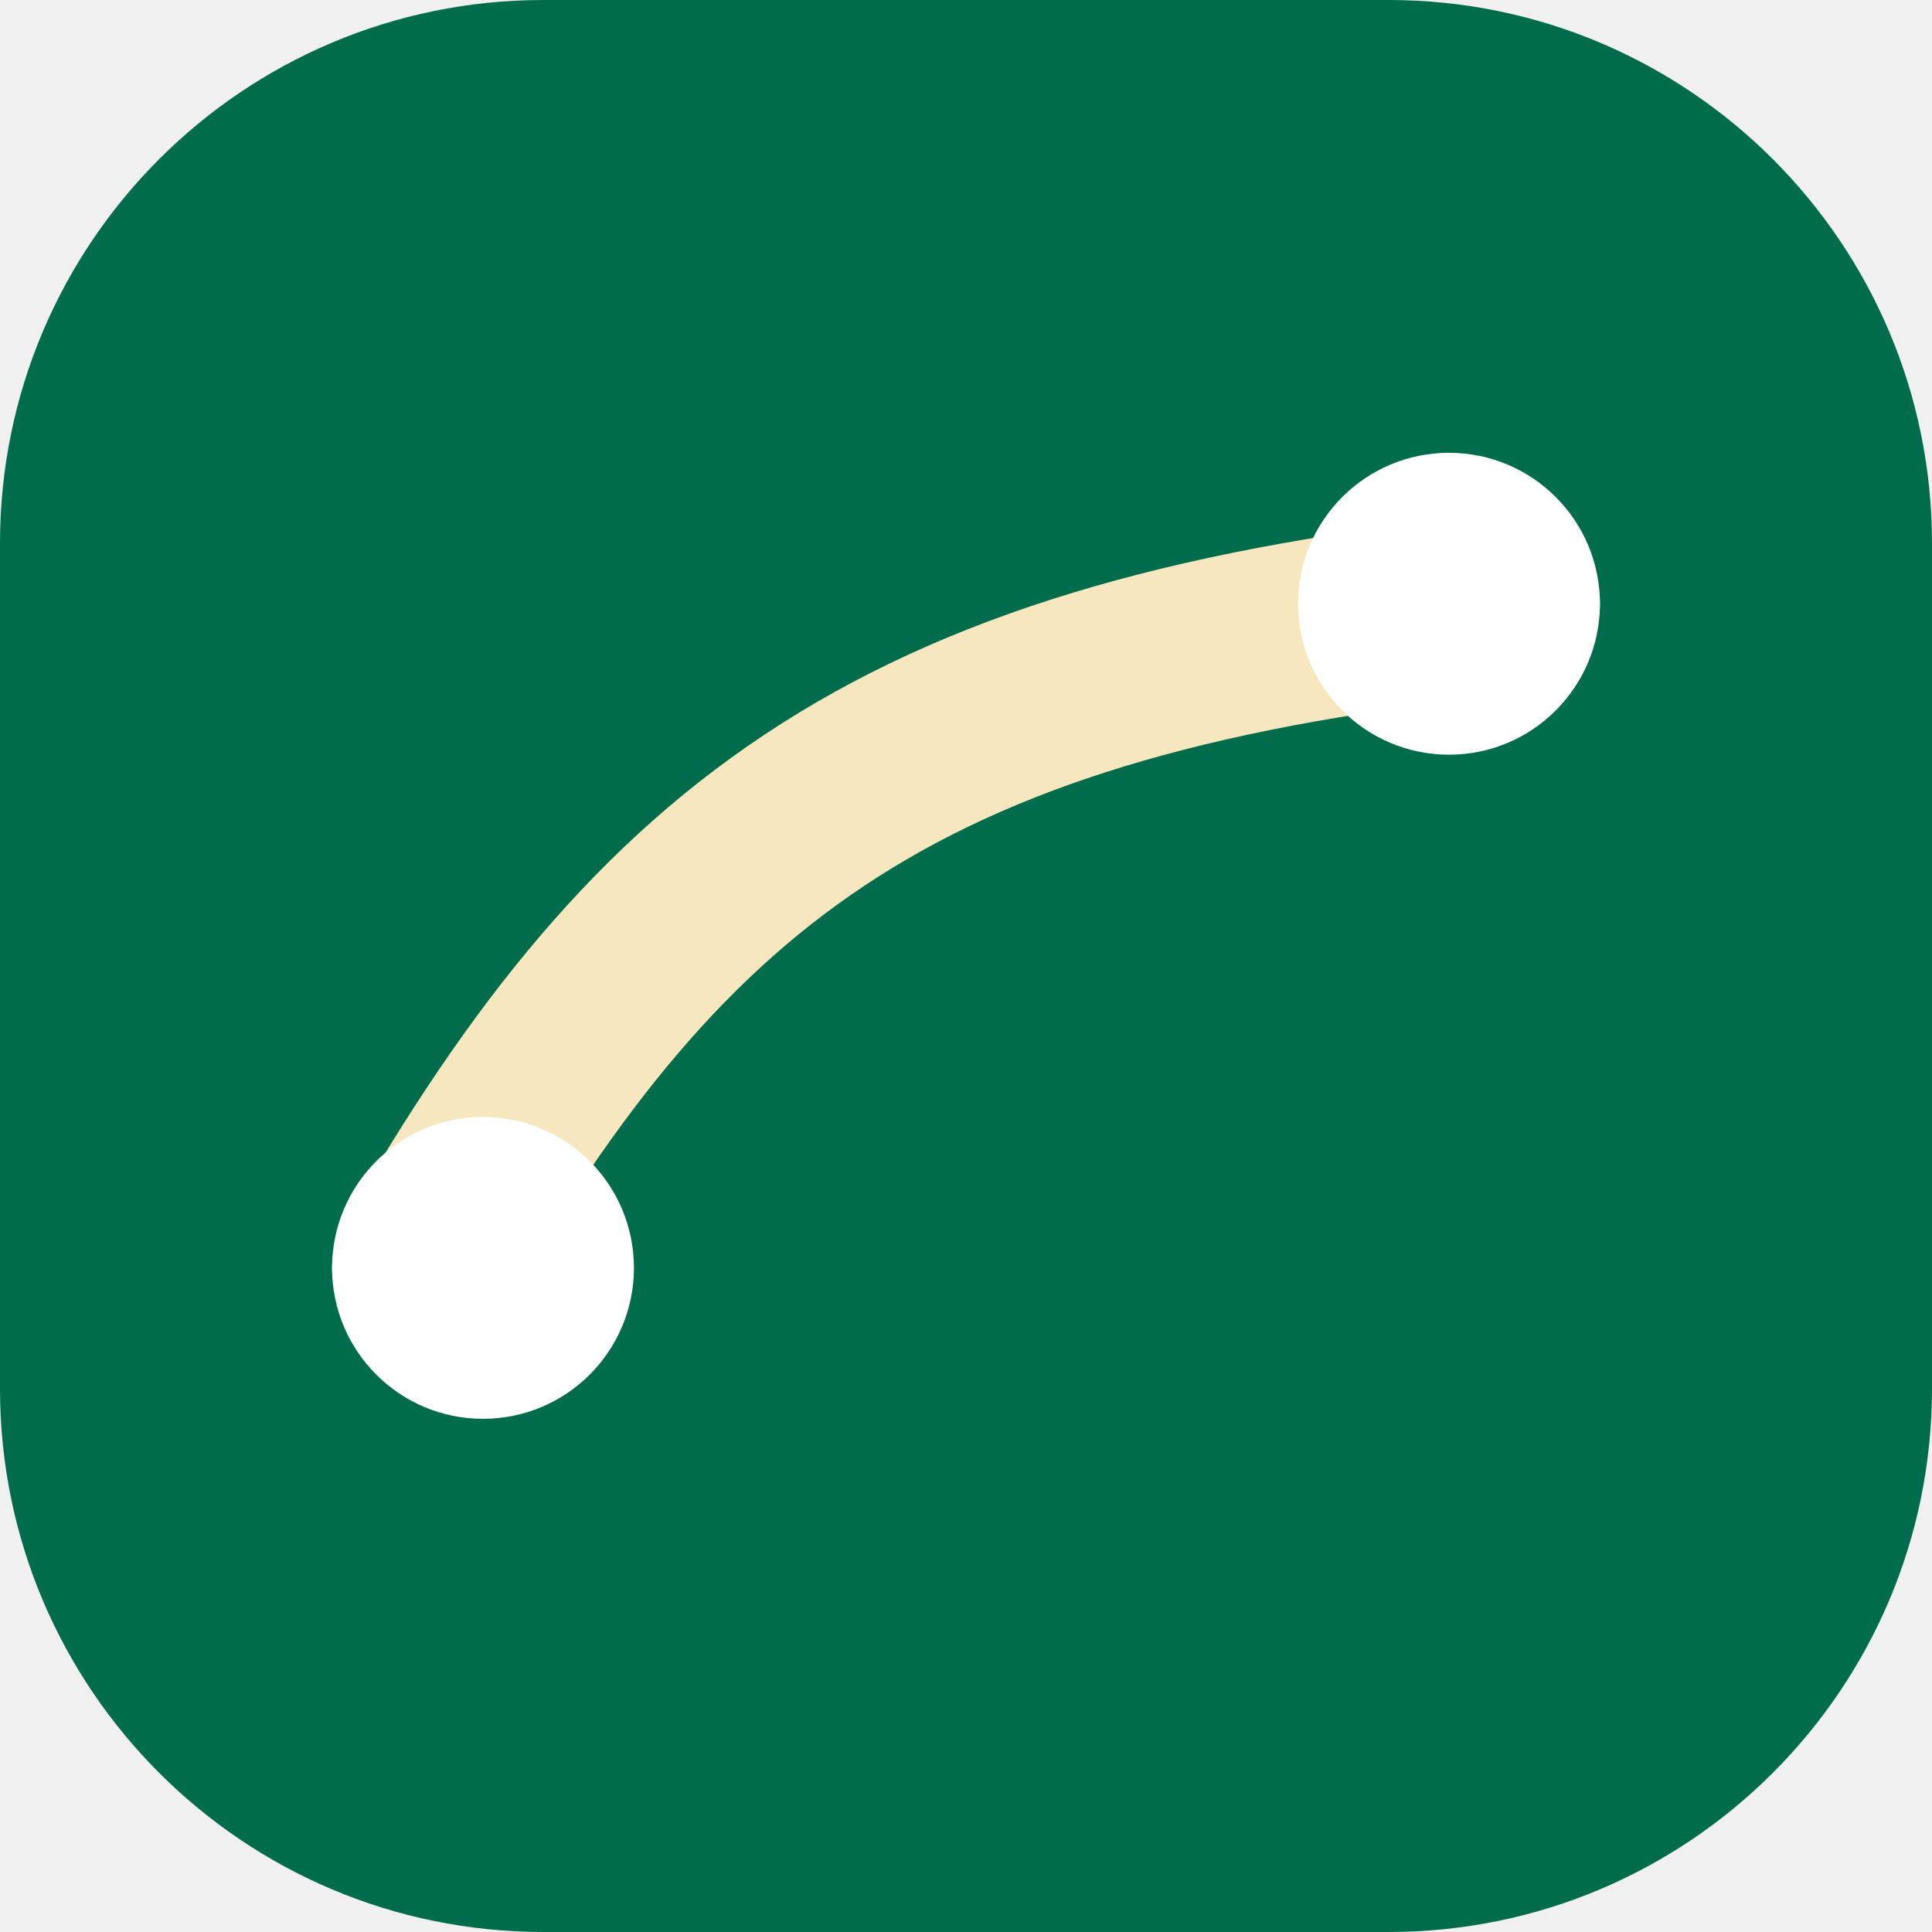
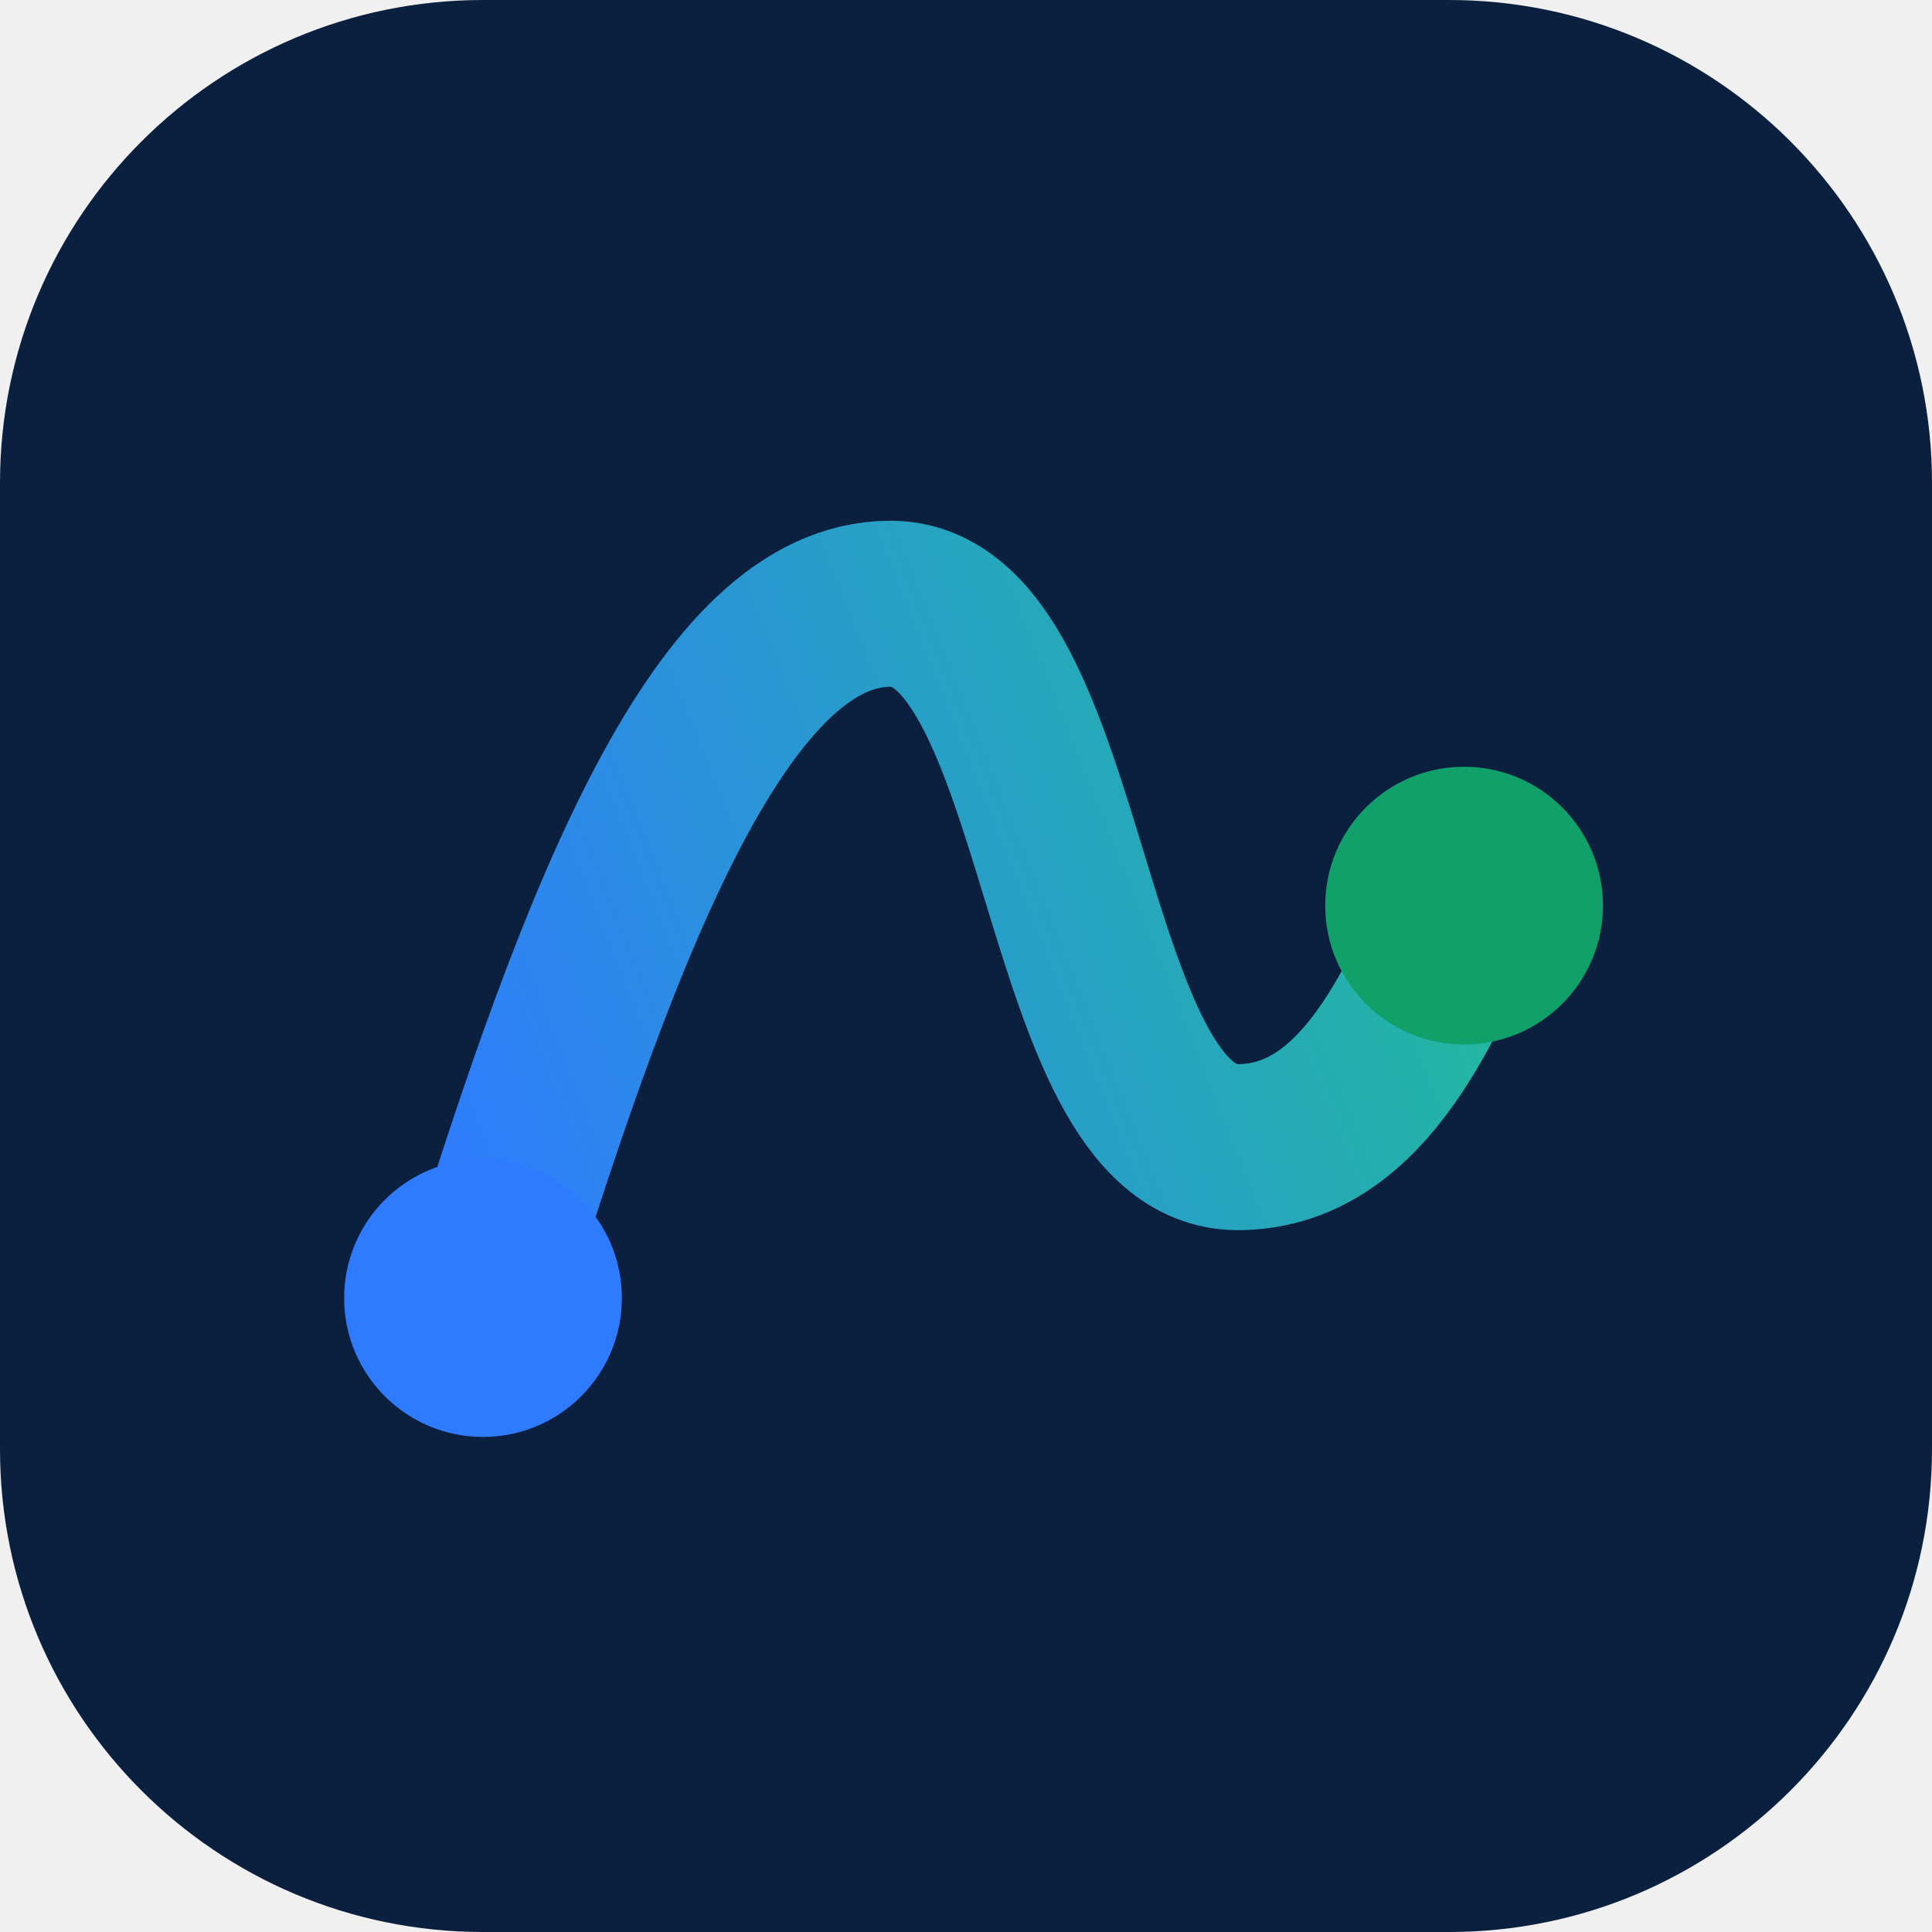
<svg xmlns="http://www.w3.org/2000/svg" width="64" height="64" viewBox="0 0 64 64">
-   <rect width="64" height="64" rx="18" fill="#006C4C" />
-   <path d="M14 42c8-14 16-20 36-22" stroke="#F6E7BF" stroke-width="6" fill="none" stroke-linecap="round" />
-   <circle cx="16" cy="42" r="5" fill="#FFFFFF" />
-   <circle cx="48" cy="20" r="5" fill="#FFFFFF" />
+   <defs>
+     <linearGradient id="msr" x1="16" y1="43" x2="48.5" y2="30" gradientUnits="userSpaceOnUse">
+       <stop offset="0" stop-color="#2F7BFF" />
+       <stop offset="1" stop-color="#22B8A0" />
+     </linearGradient>
+   </defs>
+   <rect width="64" height="64" rx="16" fill="#0B1F3F" />
+   <path d="M16 43 C20 30 24 20 29.5 20 C35.5 20 35 38 41 38 C45 38 47 33.5 48.5 30" fill="none" stroke="url(#msr)" stroke-width="5.5" stroke-linecap="round" />
+   <circle cx="16" cy="43" r="4.6" fill="#2F7BFF" />
+   <circle cx="48.5" cy="30" r="4.6" fill="#12A06A" />
</svg>
